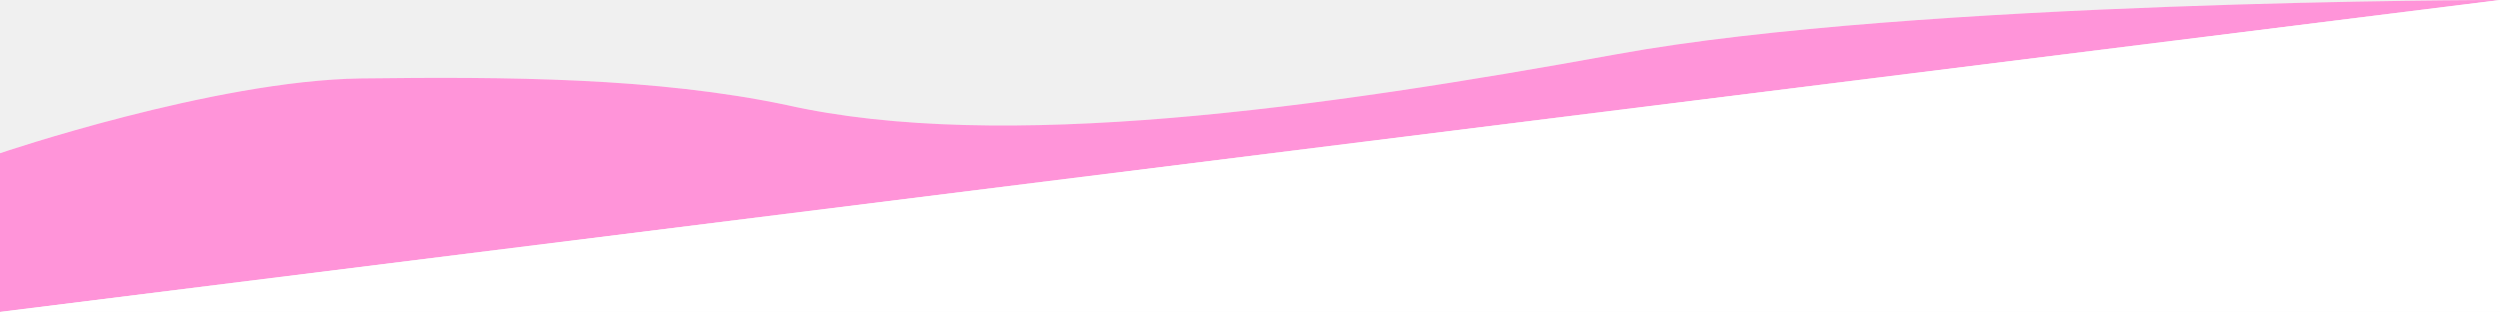
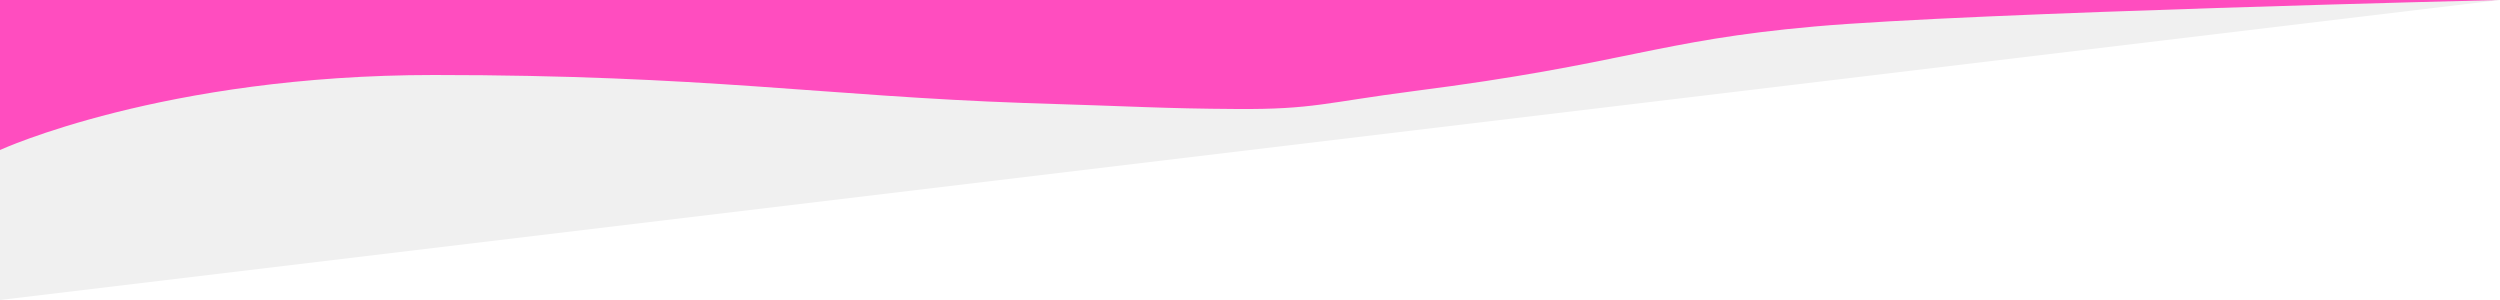
- <svg xmlns="http://www.w3.org/2000/svg" version="1.1" id="レイヤー_1" x="0px" y="0px" viewBox="0 0 1090 136" style="enable-background:new 0 0 1090 136;" xml:space="preserve">
+ <svg xmlns="http://www.w3.org/2000/svg" version="1.1" id="レイヤー_1" x="0px" y="0px" viewBox="0 0 500 60" style="enable-background:new 0 0 500 60;" xml:space="preserve">
  <style type="text/css">
- 	.st0{fill:#FFFFFF;enable-background:new    ;}
+ 	.st0{fill:#FFFFFF;}
	.st1{opacity:0.6;fill:#FF4DBF;enable-background:new    ;}
	.st2{fill:#FF4DBF;}
</style>
-   <path class="st0" d="M1090,0L0,136V66.8c0,0,93.4-31.7,157.2-32.6c63.8-0.8,128.9-0.4,185.8,11.6c93.3,21,232.4,1.4,362.1-22.2  S1090,0,1090,0z" />
-   <path class="st1" d="M1090,0L0,136V66.8c0,0,93.4-31.7,157.2-32.6c63.8-0.8,128.9-0.4,185.8,11.6c93.3,21,232.4,1.4,362.1-22.2  S1090,0,1090,0z" />
-   <polygon class="st0" points="0,136 1090,0 1090,136 " />
-   <path class="st2" d="M973.3-291c0,0-230,5.6-298.9,11.7S500-250.5,500-250.5s-57.6,12.1-168.3,12.1s-141-19.2-259.2-19.2  s-189.2,33.4-189.2,33.4V-291H973.3z" />
+   <path class="st0" d="M1090,122L0,258v-69.2c0,0,93.4-31.7,157.2-32.6c63.8-0.8,128.9-0.4,185.8,11.6c93.3,21,232.4,1.4,362.1-22.2  S1090,122,1090,122z" />
+   <path class="st1" d="M1090,122L0,258v-69.2c0,0,93.4-31.7,157.2-32.6c63.8-0.8,128.9-0.4,185.8,11.6c93.3,21,232.4,1.4,362.1-22.2  S1090,122,1090,122z" />
+   <polygon class="st0" points="0,258 1090,122 1090,258 " />
+   <path class="st2" d="M500,0c0,0-105.5,2.5-137.1,5.3s-37.8,7.5-80,12.9c-17.8,2.3-20.2,3.7-35.5,3.6s-19.4-0.5-42.5-1.2  C164.9,19.2,141,15,86.8,15S0,30,0,30V0H500z" />
+   <path class="st0" d="M0,60" />
+   <polygon class="st0" points="0,60 500,60 500,0 " />
</svg>
